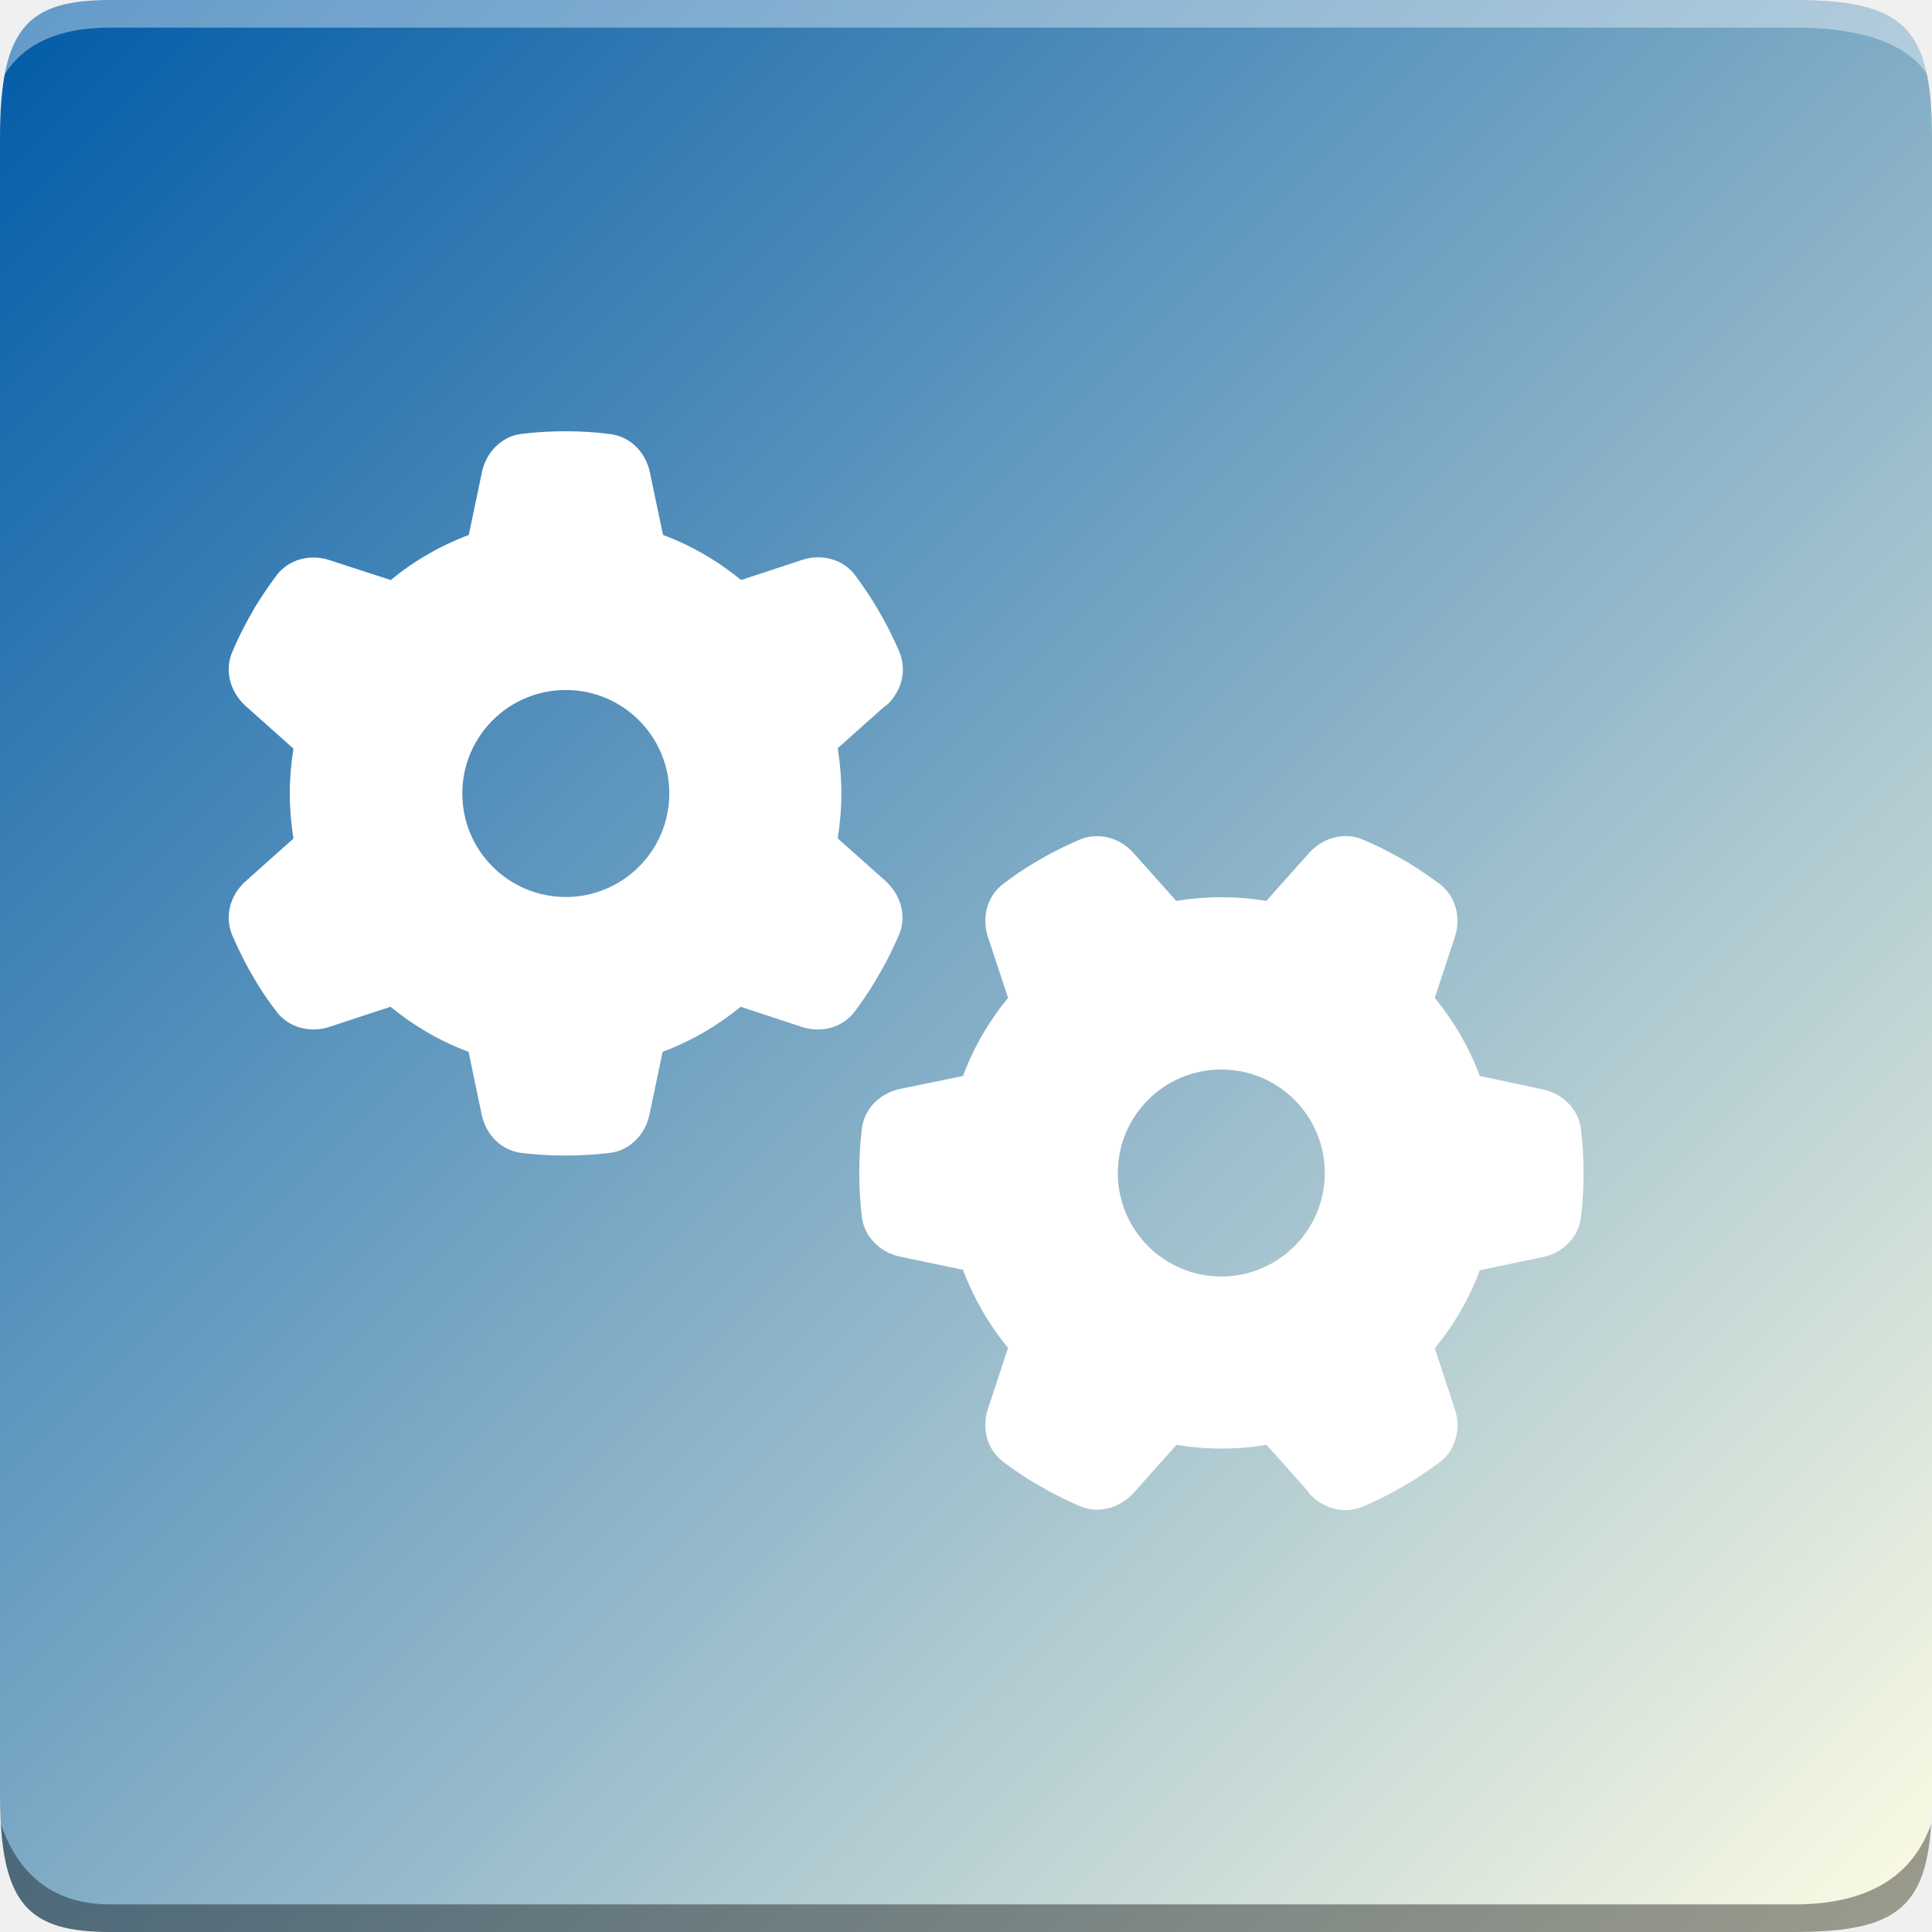
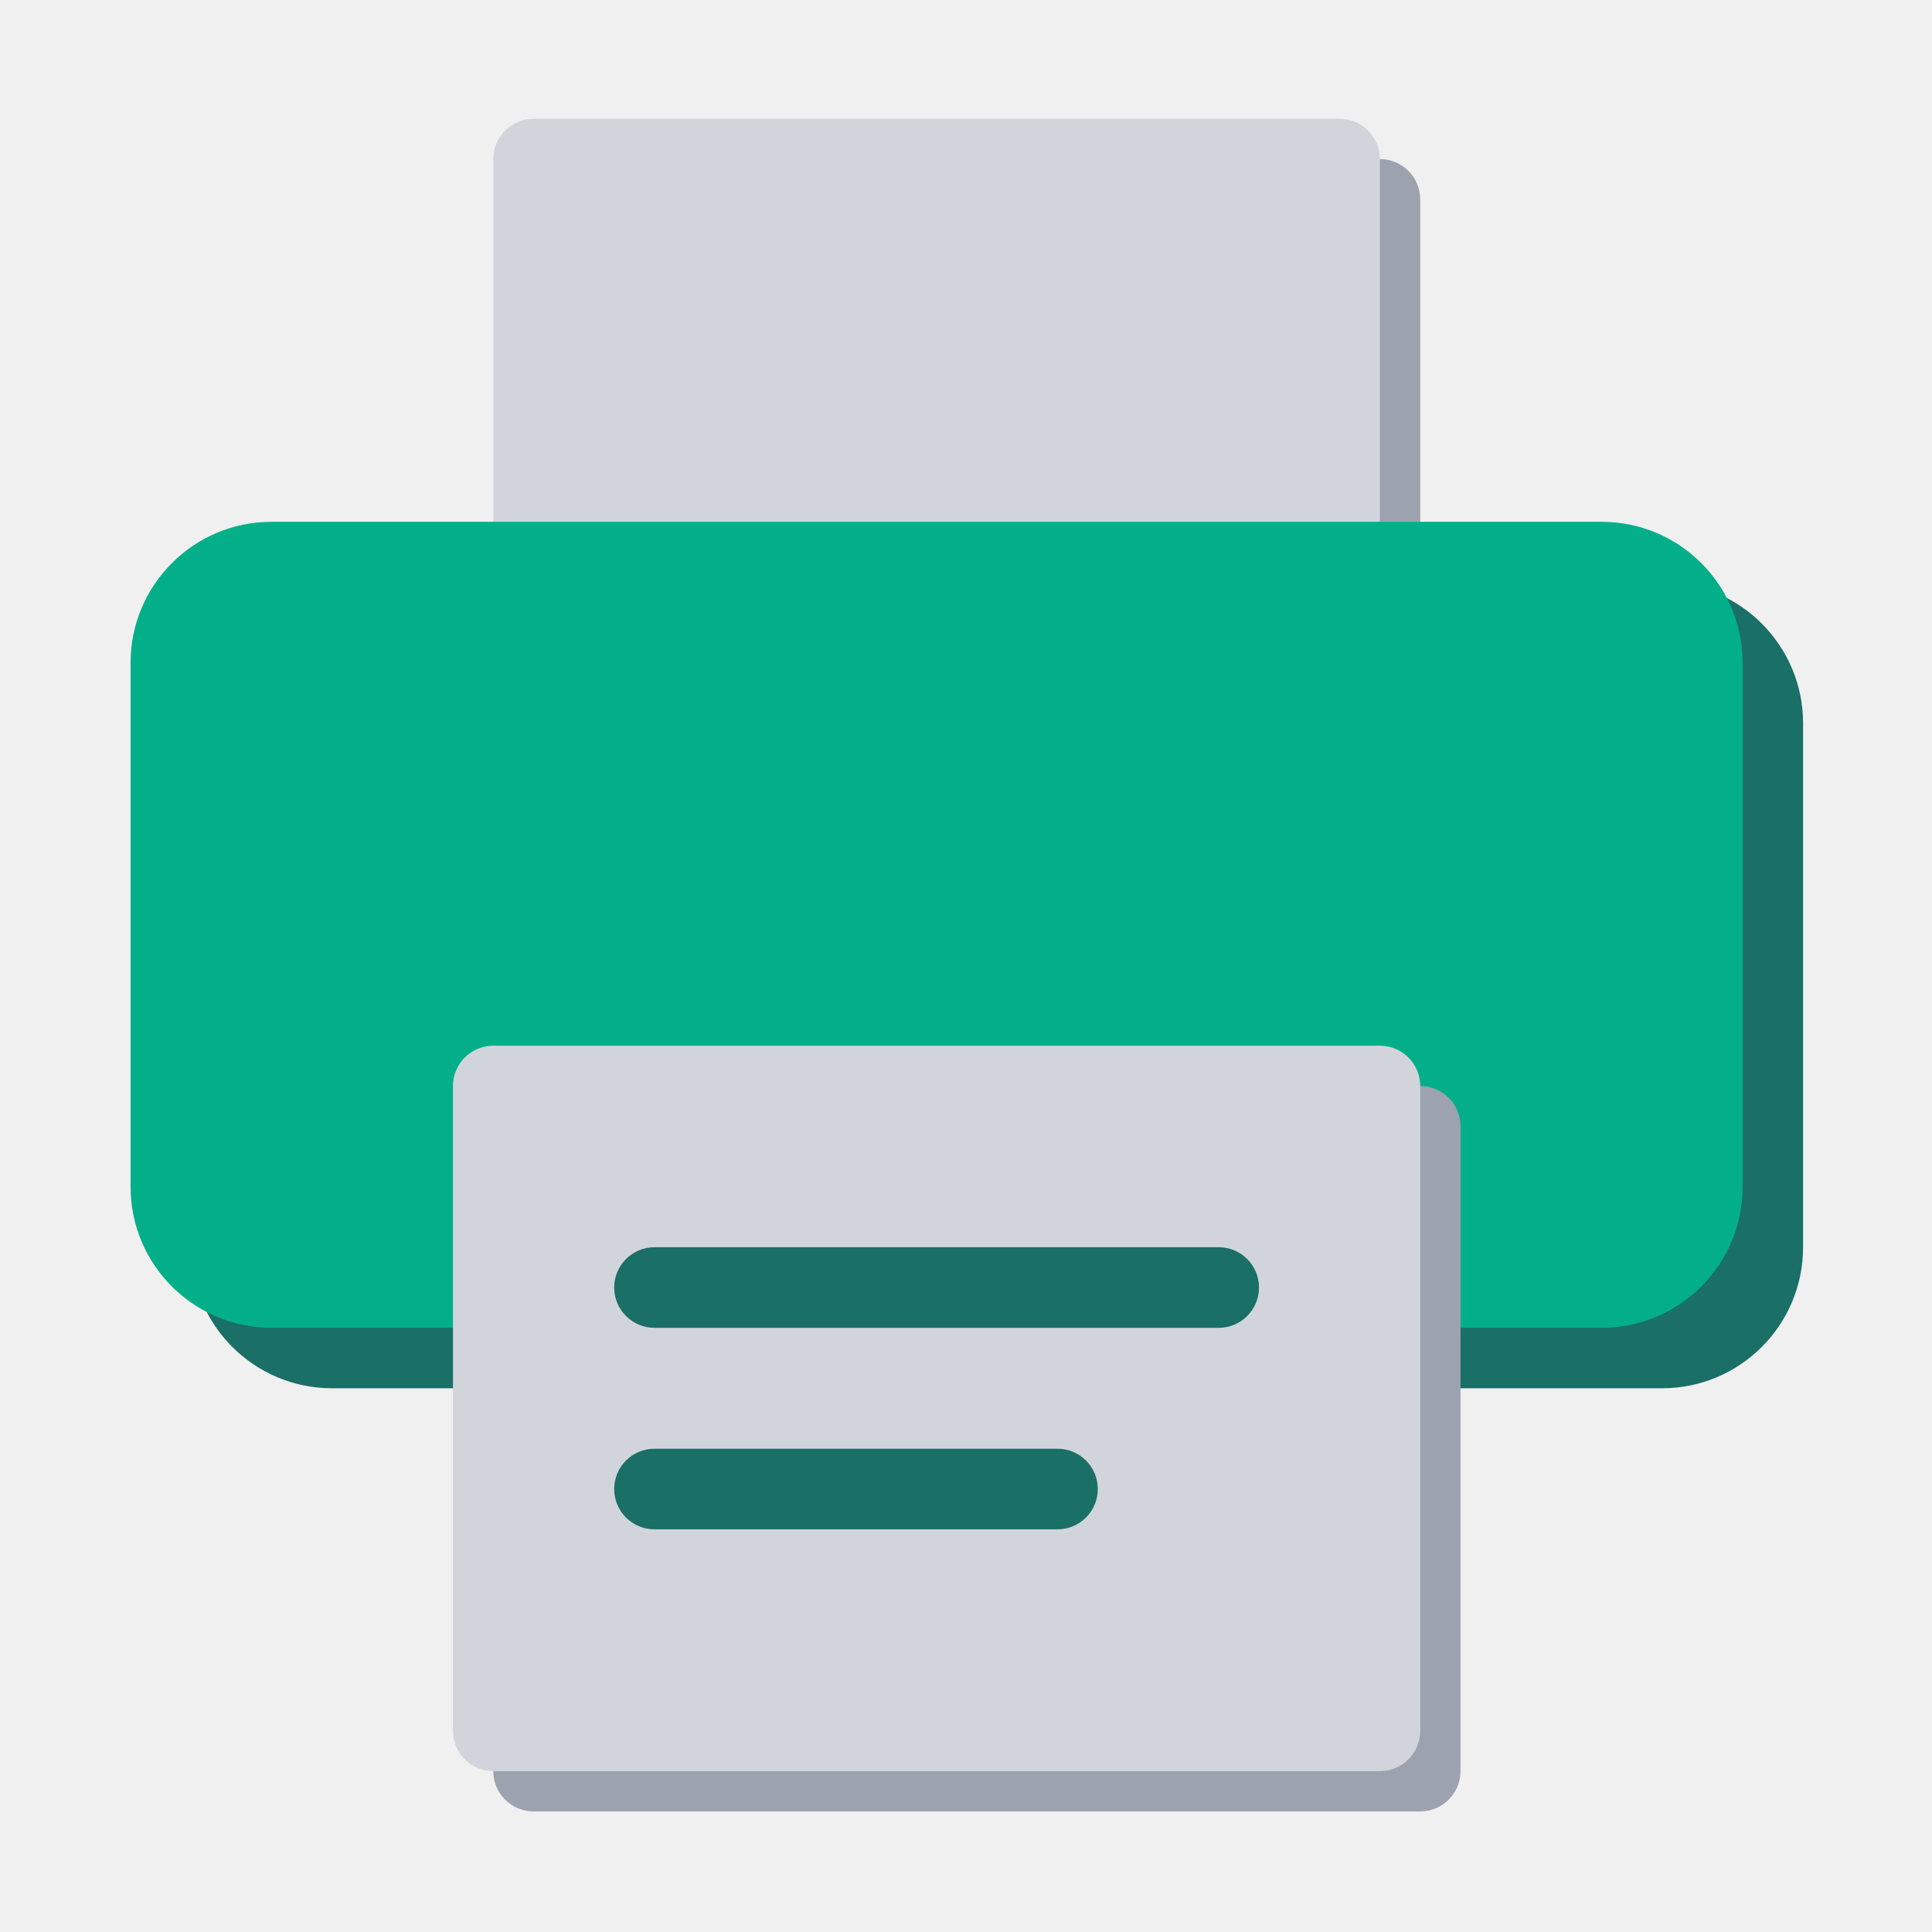
- <svg xmlns="http://www.w3.org/2000/svg" xmlns:xlink="http://www.w3.org/1999/xlink" width="255" height="255" viewBox="0 0 70 70">
-   <defs>
-     <path id="a" d="M4 0h61c4 0 5 1 5 5v60c0 4-1 5-5 5H4c-3 0-4-1-4-5V5c0-4 1-5 4-5z" />
-     <linearGradient id="c" x1="0%" x2="100%" y1="0%" y2="100%">
-       <stop offset="0%" stop-color="#005AA7" />
-       <stop offset="100%" stop-color="#FFFDE4" />
-     </linearGradient>
-     <svg id="d" viewBox="0 0 640 512">
-       <path d="M308.5 135.3c7.1-6.3 9.9-16.2 6.2-25c-2.3-5.3-4.8-10.5-7.6-15.5L304 89.4c-3-5-6.3-9.9-9.8-14.6c-5.7-7.6-15.7-10.1-24.7-7.1l-28.2 9.3c-10.7-8.8-23-16-36.2-20.9L199 27.1c-1.9-9.3-9.1-16.7-18.5-17.8C173.7 8.4 166.9 8 160 8s-13.7 .4-20.4 1.2c-9.4 1.1-16.6 8.6-18.5 17.8L115 56.1c-13.3 5-25.5 12.1-36.2 20.9L50.5 67.8c-9-3-19-.5-24.7 7.1c-3.5 4.7-6.8 9.6-9.9 14.6l-3 5.3c-2.8 5-5.3 10.2-7.6 15.6c-3.7 8.7-.9 18.6 6.2 25l22.2 19.8C32.6 161.9 32 168.9 32 176s.6 14.1 1.7 20.9L11.5 216.7c-7.1 6.3-9.9 16.2-6.2 25c2.3 5.3 4.8 10.5 7.6 15.6l3 5.2c3 5.1 6.3 9.9 9.9 14.6c5.7 7.6 15.7 10.1 24.7 7.1l28.2-9.3c10.7 8.8 23 16 36.2 20.9l6.1 29.1c1.9 9.3 9.1 16.7 18.5 17.8c6.7 .8 13.5 1.2 20.4 1.2s13.7-.4 20.4-1.2c9.4-1.1 16.6-8.6 18.5-17.8l6.1-29.1c13.3-5 25.5-12.1 36.2-20.9l28.2 9.3c9 3 19 .5 24.7-7.1c3.5-4.7 6.8-9.5 9.8-14.6l3.1-5.4c2.8-5 5.3-10.2 7.6-15.5c3.7-8.7 .9-18.6-6.2-25l-22.2-19.8c1.1-6.8 1.7-13.8 1.7-20.9s-.6-14.1-1.7-20.9l22.2-19.8zM208 176c0 26.5-21.5 48-48 48s-48-21.5-48-48s21.5-48 48-48s48 21.5 48 48zM504.7 500.5c6.3 7.1 16.2 9.9 25 6.2c5.3-2.3 10.5-4.8 15.5-7.6l5.4-3.1c5-3 9.9-6.3 14.6-9.8c7.6-5.7 10.1-15.7 7.1-24.7l-9.3-28.2c8.8-10.7 16-23 20.9-36.2l29.1-6.1c9.3-1.9 16.7-9.1 17.8-18.5c.8-6.7 1.2-13.5 1.2-20.4s-.4-13.7-1.2-20.4c-1.1-9.4-8.6-16.6-17.8-18.5L583.9 307c-5-13.3-12.1-25.5-20.9-36.2l9.3-28.2c3-9 .5-19-7.1-24.7c-4.7-3.5-9.6-6.8-14.6-9.9l-5.3-3c-5-2.8-10.2-5.3-15.6-7.6c-8.7-3.7-18.6-.9-25 6.2l-19.8 22.2c-6.8-1.1-13.8-1.7-20.9-1.7s-14.1 .6-20.9 1.7l-19.8-22.2c-6.3-7.1-16.2-9.9-25-6.2c-5.3 2.3-10.5 4.8-15.6 7.6l-5.2 3c-5.1 3-9.9 6.3-14.6 9.9c-7.6 5.7-10.1 15.7-7.1 24.7l9.3 28.2c-8.8 10.7-16 23-20.9 36.2L315.1 313c-9.3 1.9-16.7 9.1-17.8 18.5c-.8 6.7-1.2 13.5-1.2 20.4s.4 13.7 1.2 20.4c1.1 9.4 8.6 16.6 17.8 18.5l29.1 6.1c5 13.3 12.1 25.5 20.9 36.2l-9.3 28.2c-3 9-.5 19 7.1 24.7c4.7 3.5 9.5 6.8 14.6 9.8l5.4 3.1c5 2.8 10.2 5.3 15.5 7.6c8.7 3.7 18.6 .9 25-6.2l19.8-22.2c6.8 1.1 13.8 1.7 20.9 1.7s14.1-.6 20.9-1.7l19.8 22.2zM464 400c-26.5 0-48-21.5-48-48s21.5-48 48-48s48 21.5 48 48s-21.5 48-48 48z" />
-     </svg>
-   </defs>
-   <g fill="none" fill-rule="evenodd">
-     <mask id="b" fill="#fff">
-       <use xlink:href="#a" />
-     </mask>
-     <g mask="url(#b)">
-       <path fill="url(#c)" d="M0 0H70V70H0z" />
-       <path fill="#FFF" fill-opacity=".383" d="M4 1h61c2.667 0 4.333.667 5 2V0H0v3c.667-1.333 2-2 4-2z" />
-       <path fill="#000" fill-opacity=".383" d="M4 69h61c2.667 0 4.333-1 5-3v4H0v-4c.667 2 2 3 4 3z" />
-       <svg fill="#FFF" x="8" y="10" width="50" height="50" viewBox="0 0 128 128">
-         <use xlink:href="#d" />
-       </svg>
+ <svg xmlns="http://www.w3.org/2000/svg" width="256" height="256" viewBox="0 0 100 100">
+   <g transform="translate(0.50,-0.11) scale(1.043)">
+     <g transform="translate(2,2)" fill="#9CA3AF">
+       <rect x="24" y="6" width="44" height="24" rx="2" />
+     </g>
+     <g fill="#D1D5DB">
+       <rect x="24" y="6" width="44" height="24" rx="2" />
+     </g>
+     <g transform="translate(3,3)" fill="#1A6F66">
+       <rect x="6" y="26" width="80" height="40" rx="7" />
+     </g>
+     <g fill="#03AF89">
+       <rect x="6" y="26" width="80" height="40" rx="7" />
+     </g>
+     <g transform="translate(2,2)" fill="#9CA3AF">
+       <rect x="22" y="52" width="48" height="36" rx="2" />
+     </g>
+     <g fill="#D1D5DB">
+       <rect x="22" y="52" width="48" height="36" rx="2" />
+     </g>
+     <g fill="#1A6F66">
+       <rect x="30" y="62" width="32" height="4" rx="2" />
+       <rect x="30" y="72" width="24" height="4" rx="2" />
    </g>
  </g>
</svg>
